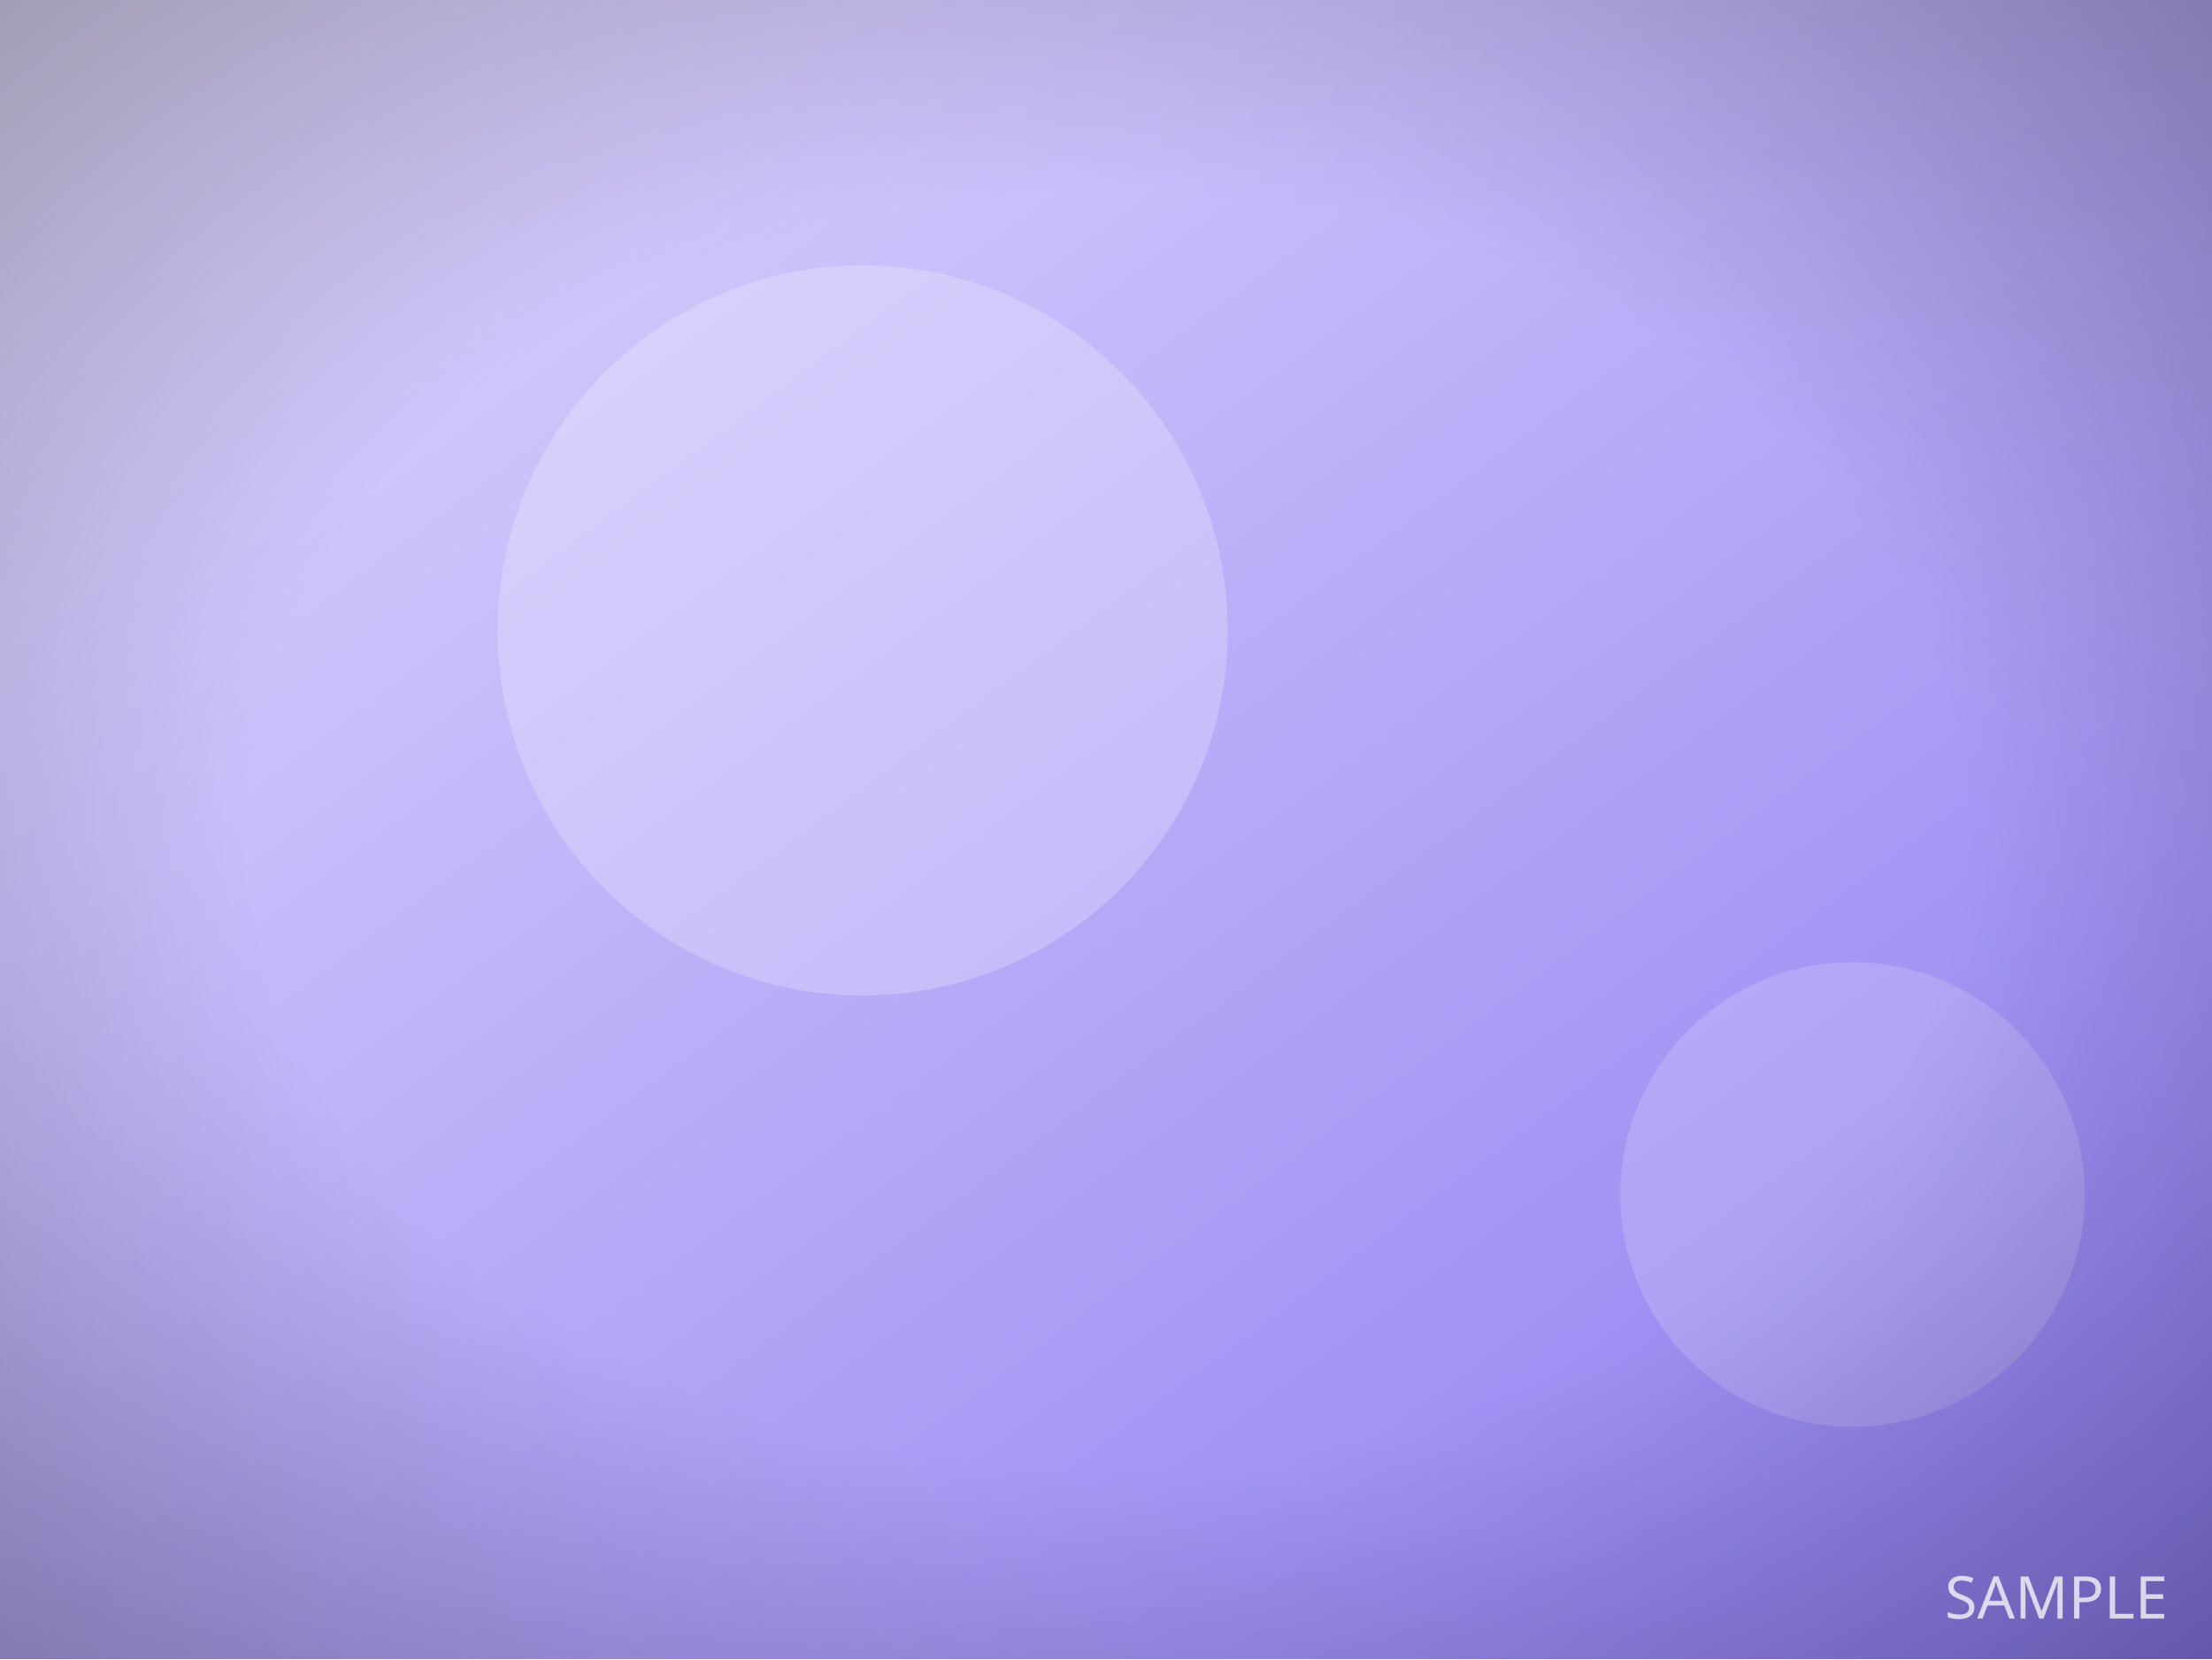
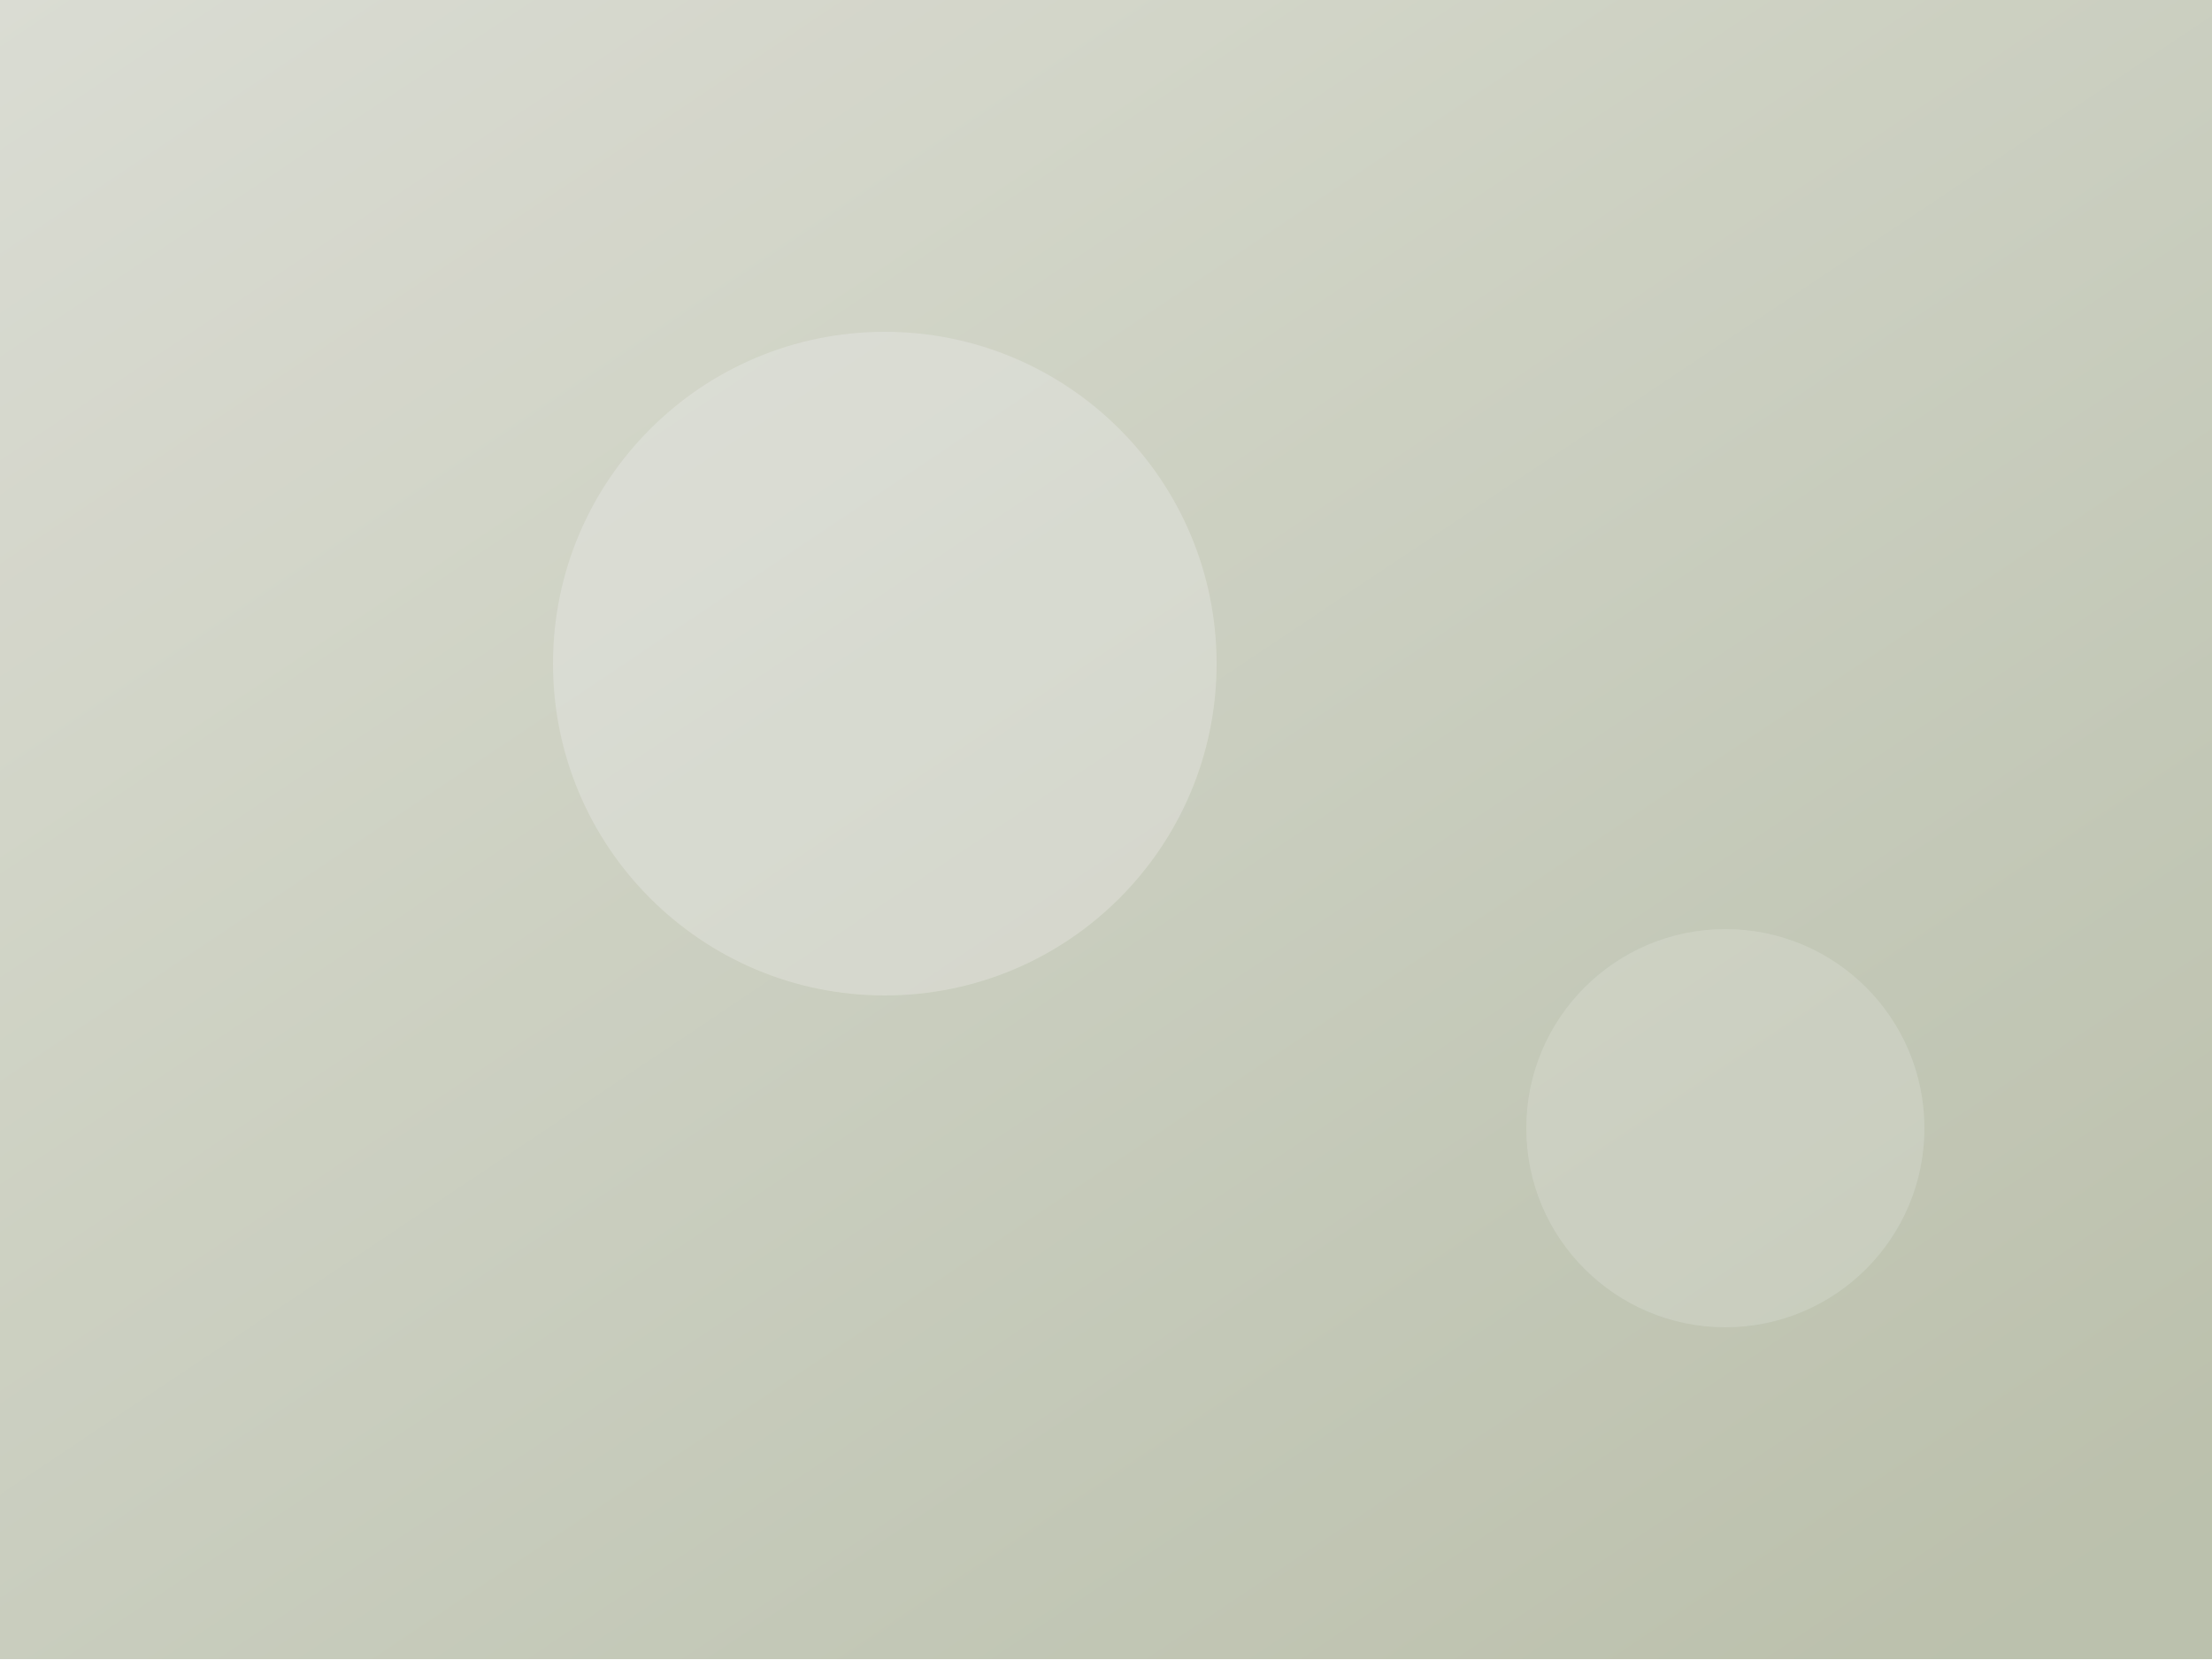
<svg xmlns="http://www.w3.org/2000/svg" width="1200" height="900" viewBox="0 0 1200 900">
  <defs>
-     <linearGradient id="g" x1="0" y1="0" x2="1" y2="1">
-       <stop offset="0%" stop-color="#e2dbff" />
-       <stop offset="100%" stop-color="#8b7bf0" />
+     <linearGradient id="g" x1="0" y1="0" x2="0.9" y2="1">
+       <stop offset="0%" stop-color="#e4e6dc" />
+       <stop offset="100%" stop-color="#c3c9b4" />
    </linearGradient>
-     <radialGradient id="v" cx="50%" cy="50%" r="70%">
-       <stop offset="55%" stop-color="rgba(0,0,0,0)" />
-       <stop offset="100%" stop-color="rgba(0,0,0,0.28)" />
-     </radialGradient>
  </defs>
  <rect width="1200" height="900" fill="url(#g)" />
-   <circle cx="468" cy="342" r="198" fill="rgba(255,255,255,0.22)" />
-   <circle cx="1005" cy="648" r="126" fill="rgba(255,255,255,0.16)" />
-   <rect width="1200" height="900" fill="url(#v)" />
-   <text x="1176" y="878" text-anchor="end" font-family="system-ui, sans-serif" font-size="32" fill="rgba(255,255,255,0.75)">SAMPLE</text>
+   <circle cx="480" cy="360" r="180" fill="rgba(255,255,255,0.28)" />
+   <circle cx="936" cy="612" r="108" fill="rgba(255,255,255,0.18)" />
+   <rect width="1200" height="900" fill="rgba(20,30,25,0.05)" />
</svg>
